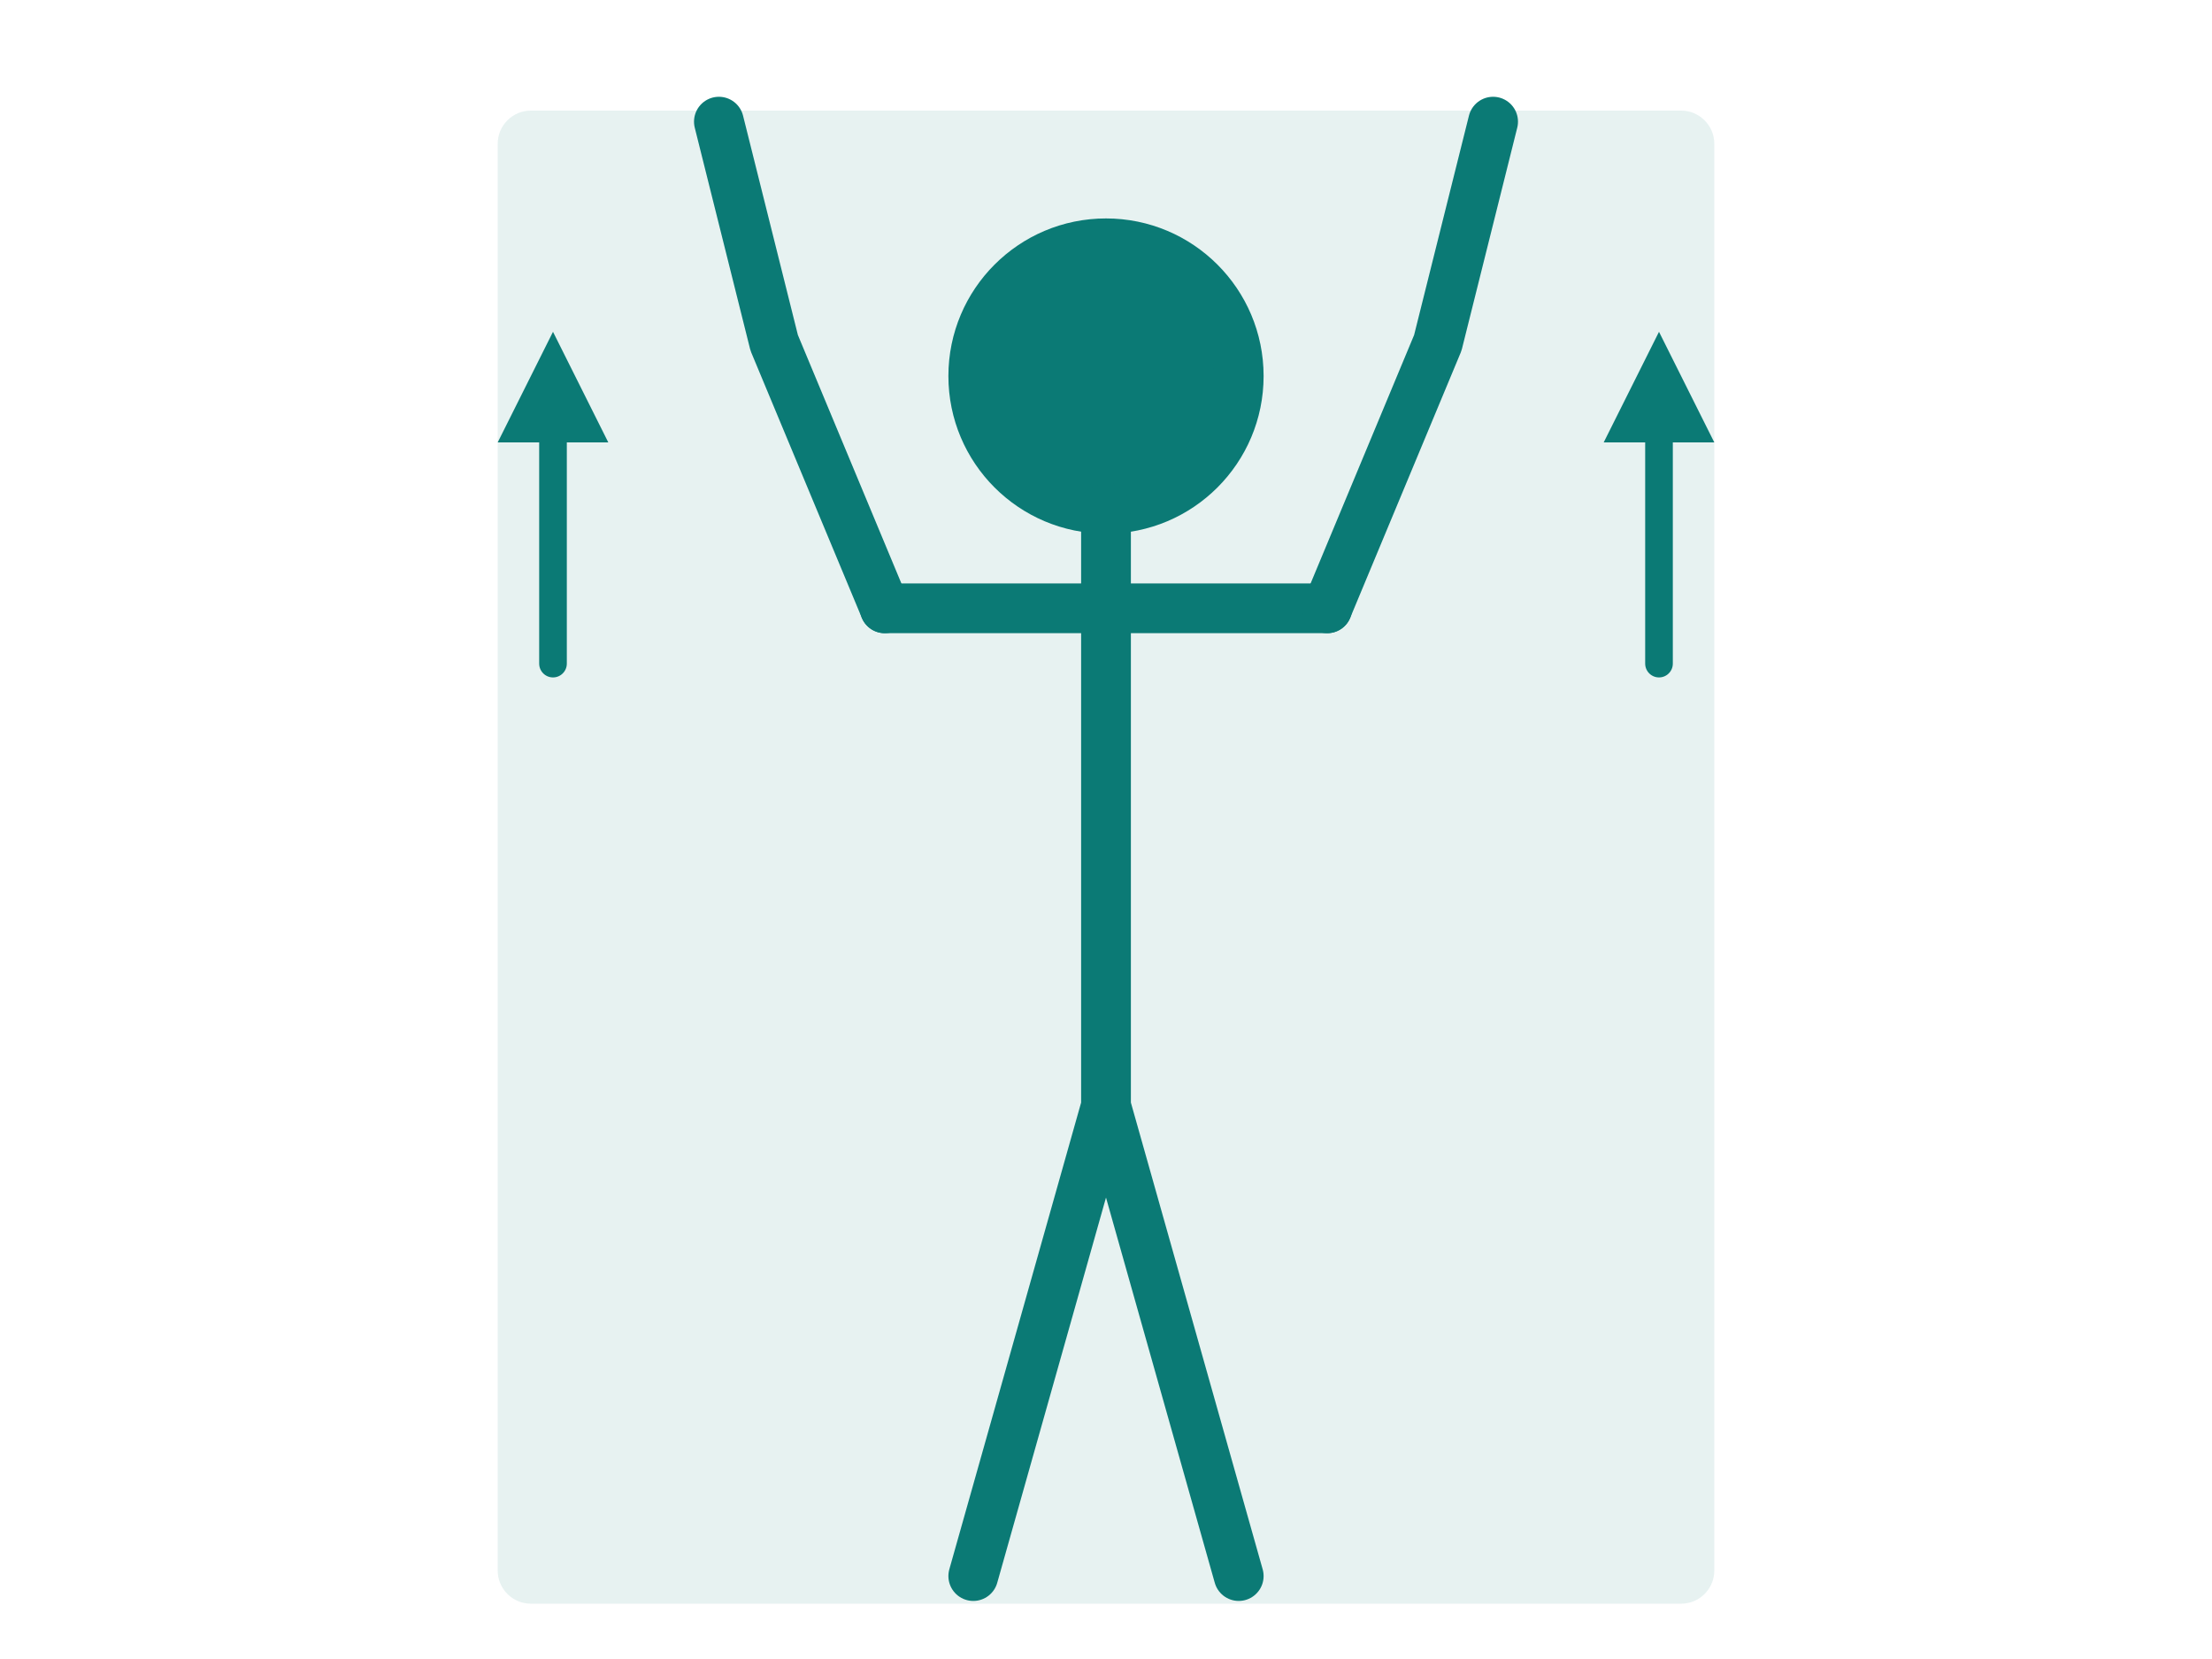
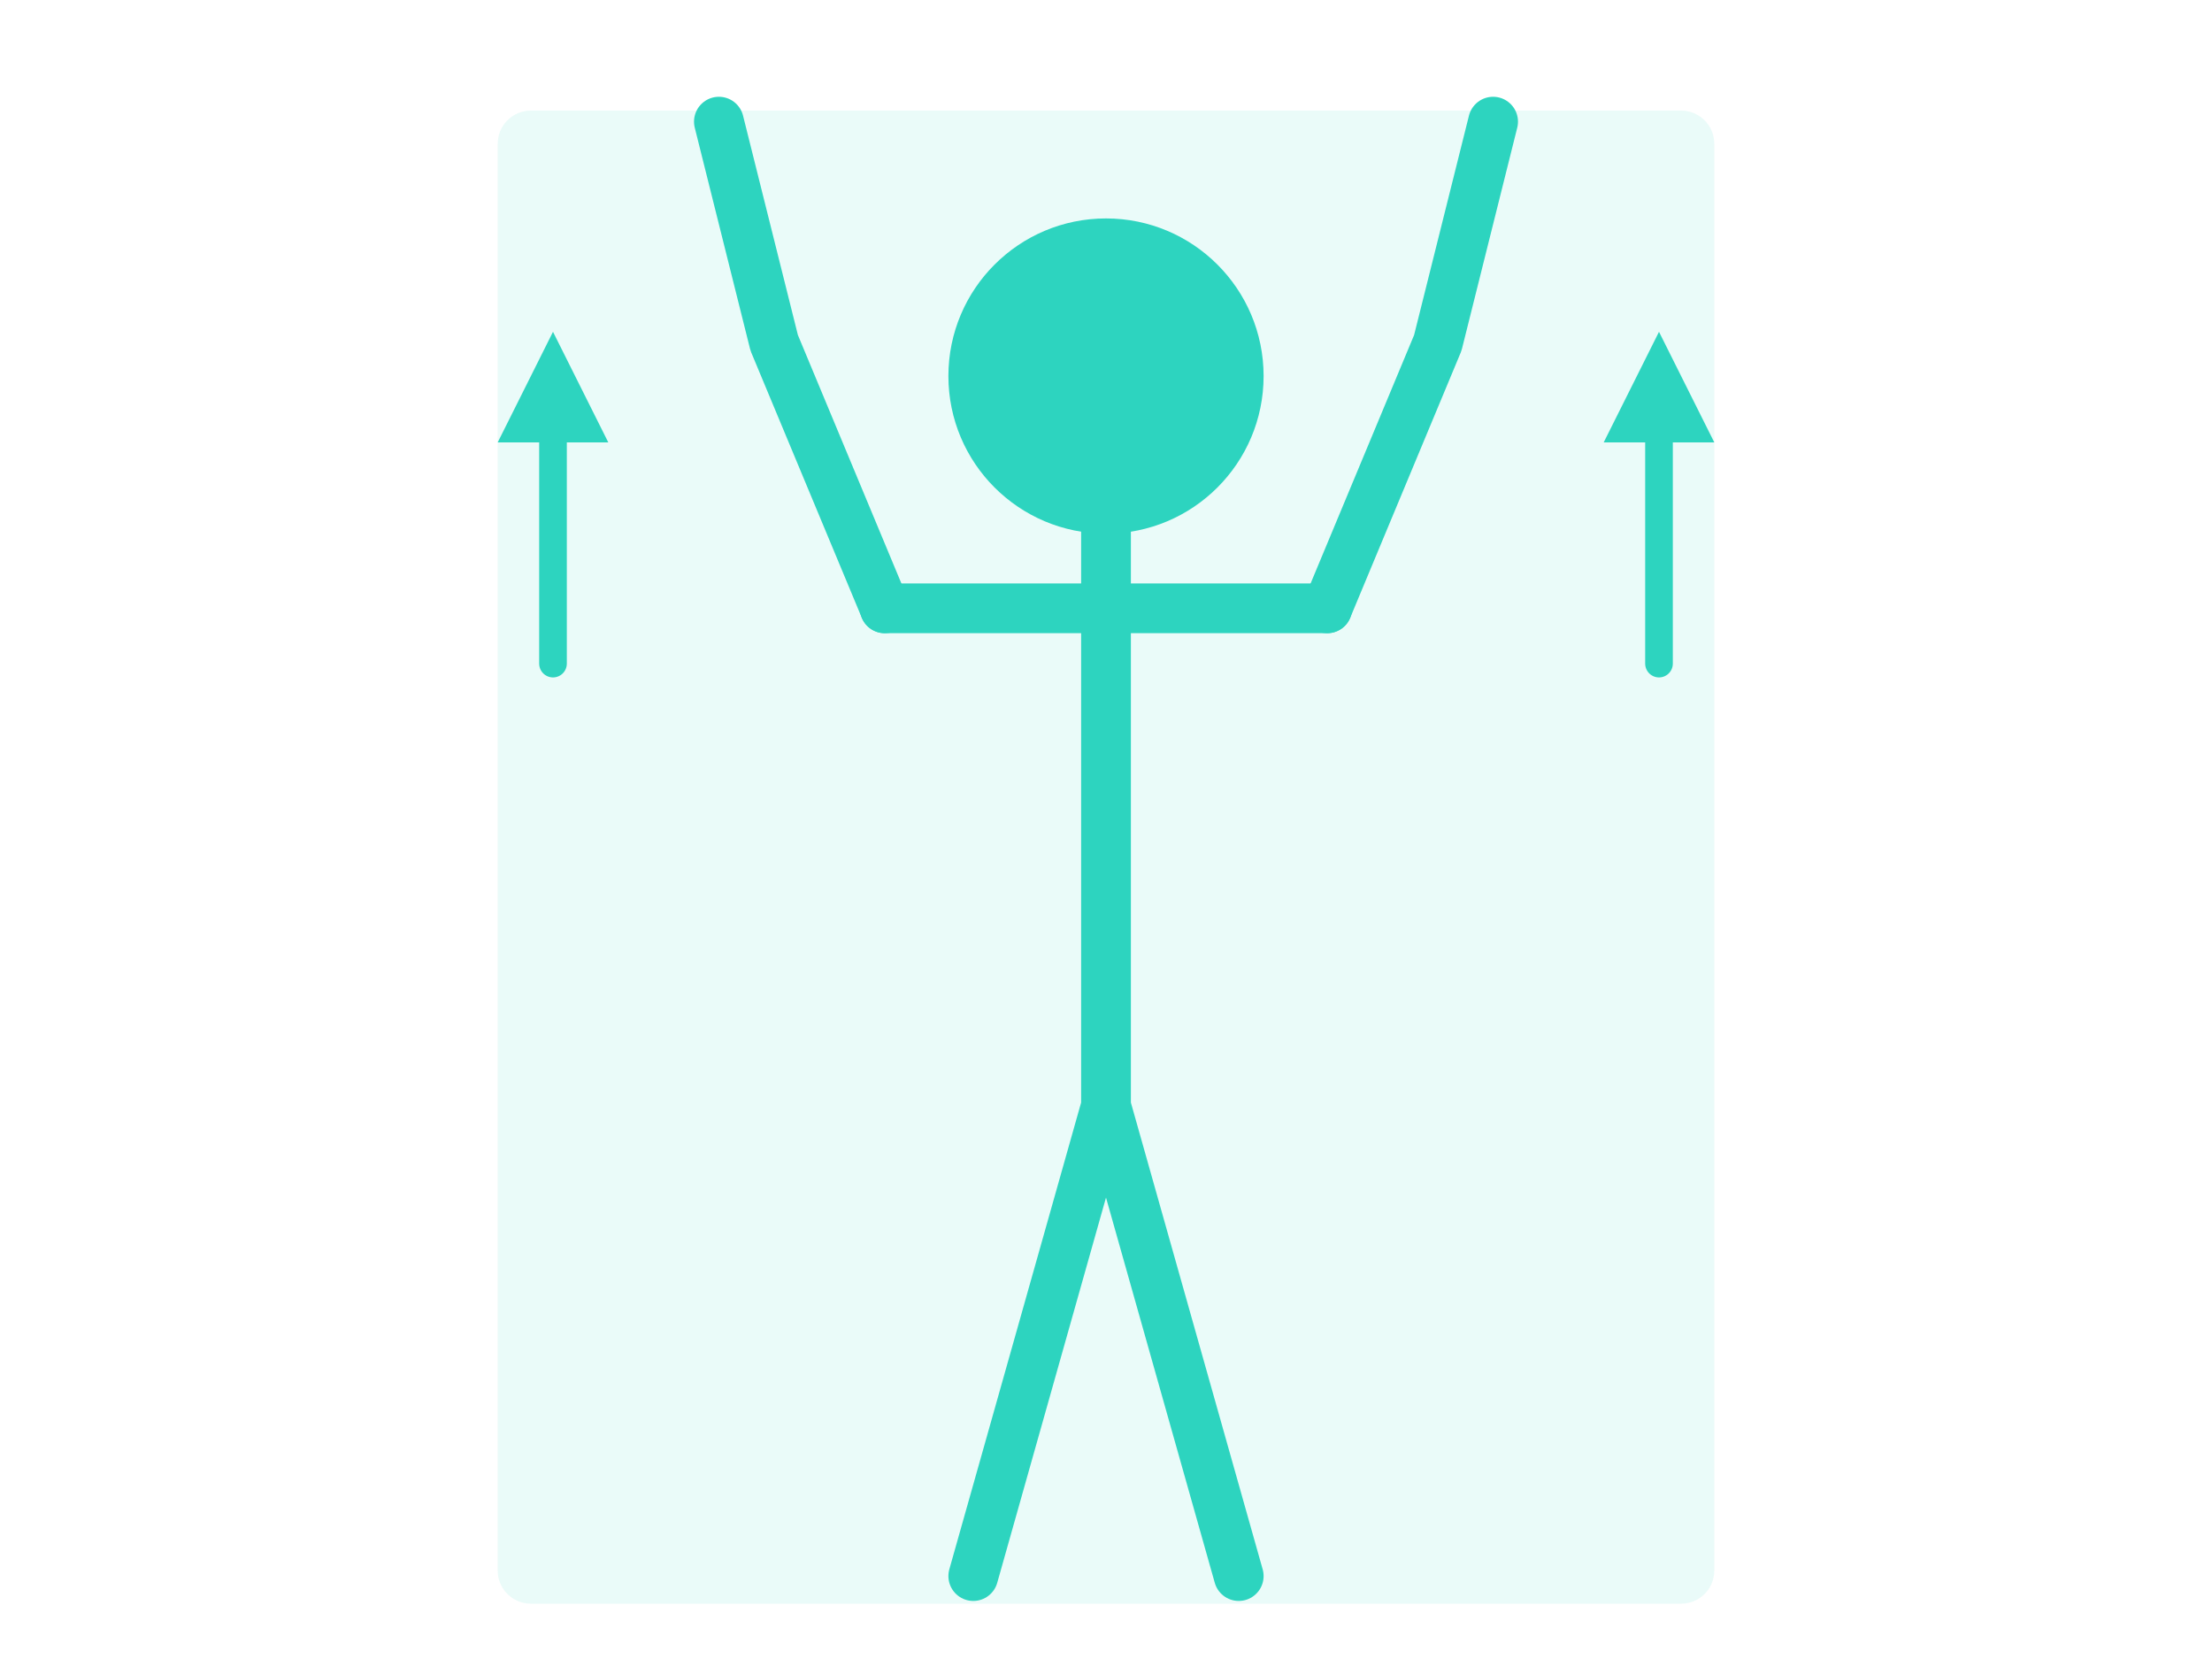
<svg xmlns="http://www.w3.org/2000/svg" viewBox="0 0 400 300" width="400" height="300">
-   <g fill="none" stroke="#0b7a75" stroke-width="9" stroke-linecap="round" stroke-linejoin="round">
+   <g fill="none" stroke="#2dd4bf" stroke-width="9" stroke-linecap="round" stroke-linejoin="round">
    <defs>
      <marker id="a" viewBox="0 0 10 10" refX="5" refY="5" markerWidth="4" markerHeight="4" orient="auto-start-reverse">
-         <path d="M0 0L10 5L0 10z" fill="#0b7a75" stroke="none" />
+         <path d="M0 0L10 5L0 10z" fill="#2dd4bf" stroke="none" />
      </marker>
    </defs>
-     <rect x="90" y="20" width="220" height="270" rx="6" fill="#0b7a75" stroke="none" opacity=".10" />
-     <circle cx="200" cy="68" r="24" fill="#0b7a75" />
+     <rect x="90" y="20" width="220" height="270" rx="6" fill="#2dd4bf" stroke="none" opacity=".10" />
+     <circle cx="200" cy="68" r="24" fill="#2dd4bf" />
    <path d="M200 92V200M160 110H240M200 200L176 285M200 200L224 285" />
    <path d="M160 110L140 62L130 22M240 110L260 62L270 22" />
    <path d="M100 120V70" stroke-width="5" marker-end="url(#a)" />
    <path d="M300 120V70" stroke-width="5" marker-end="url(#a)" />
  </g>
</svg>
